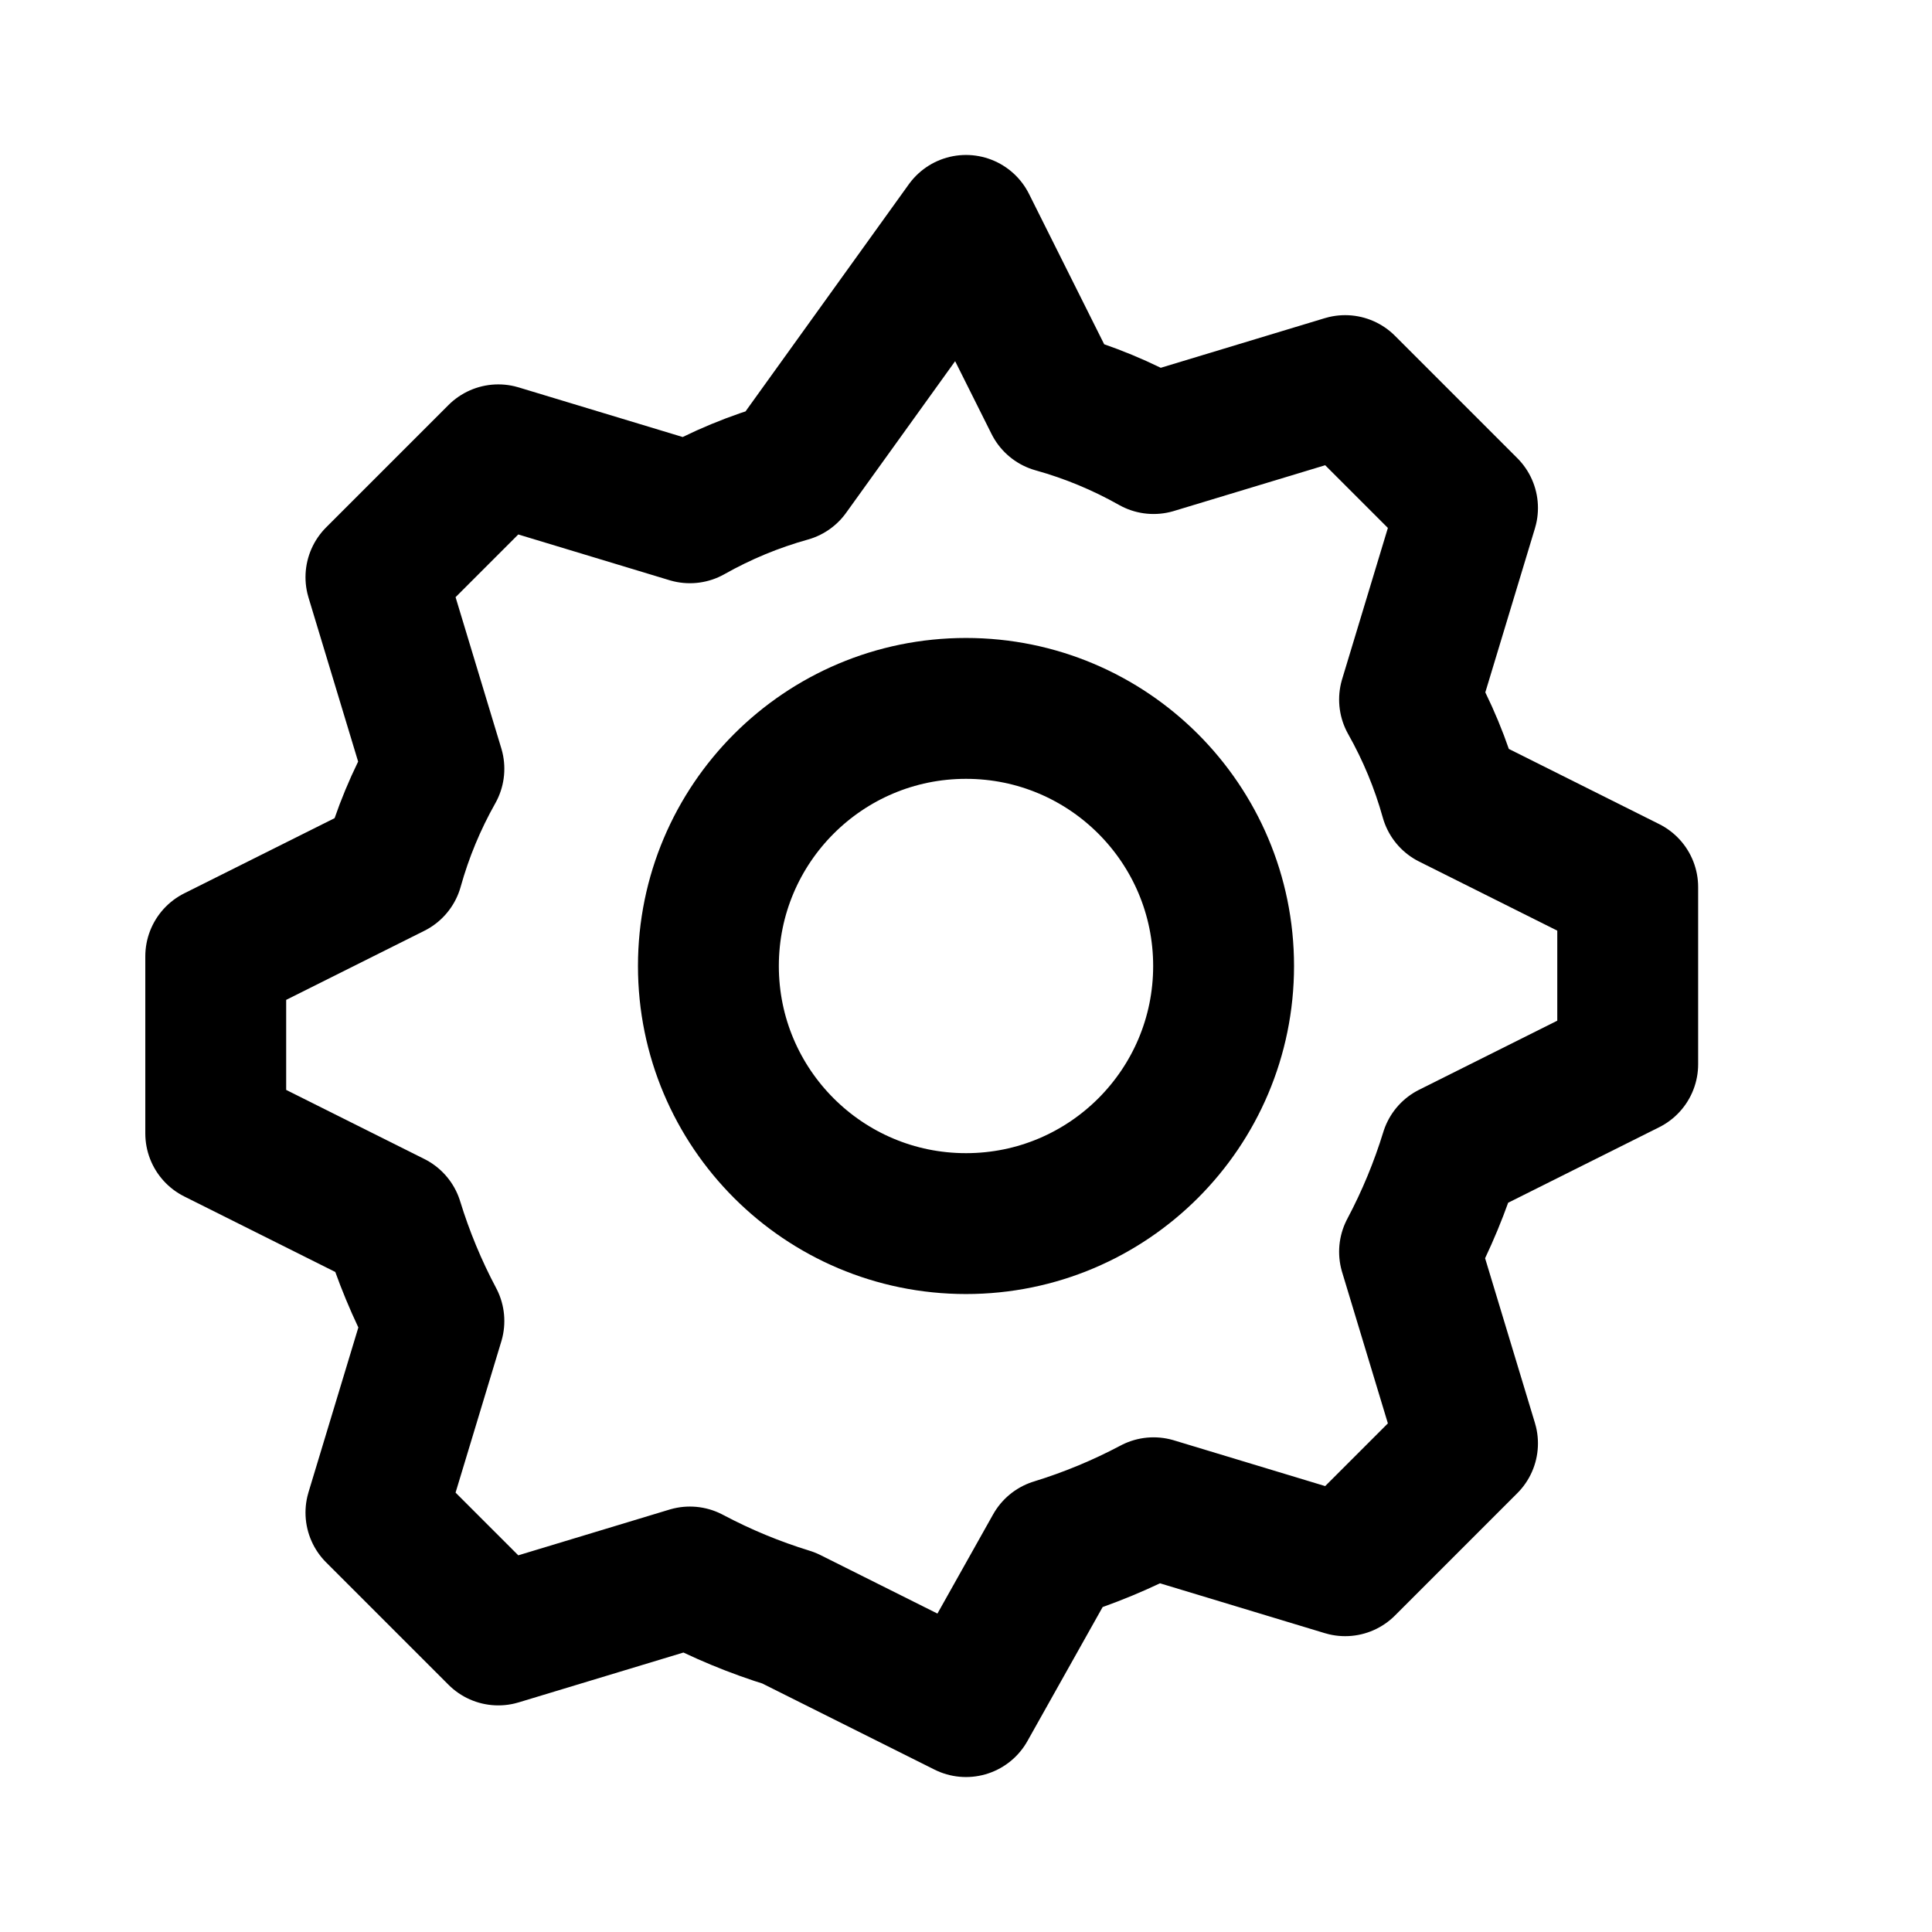
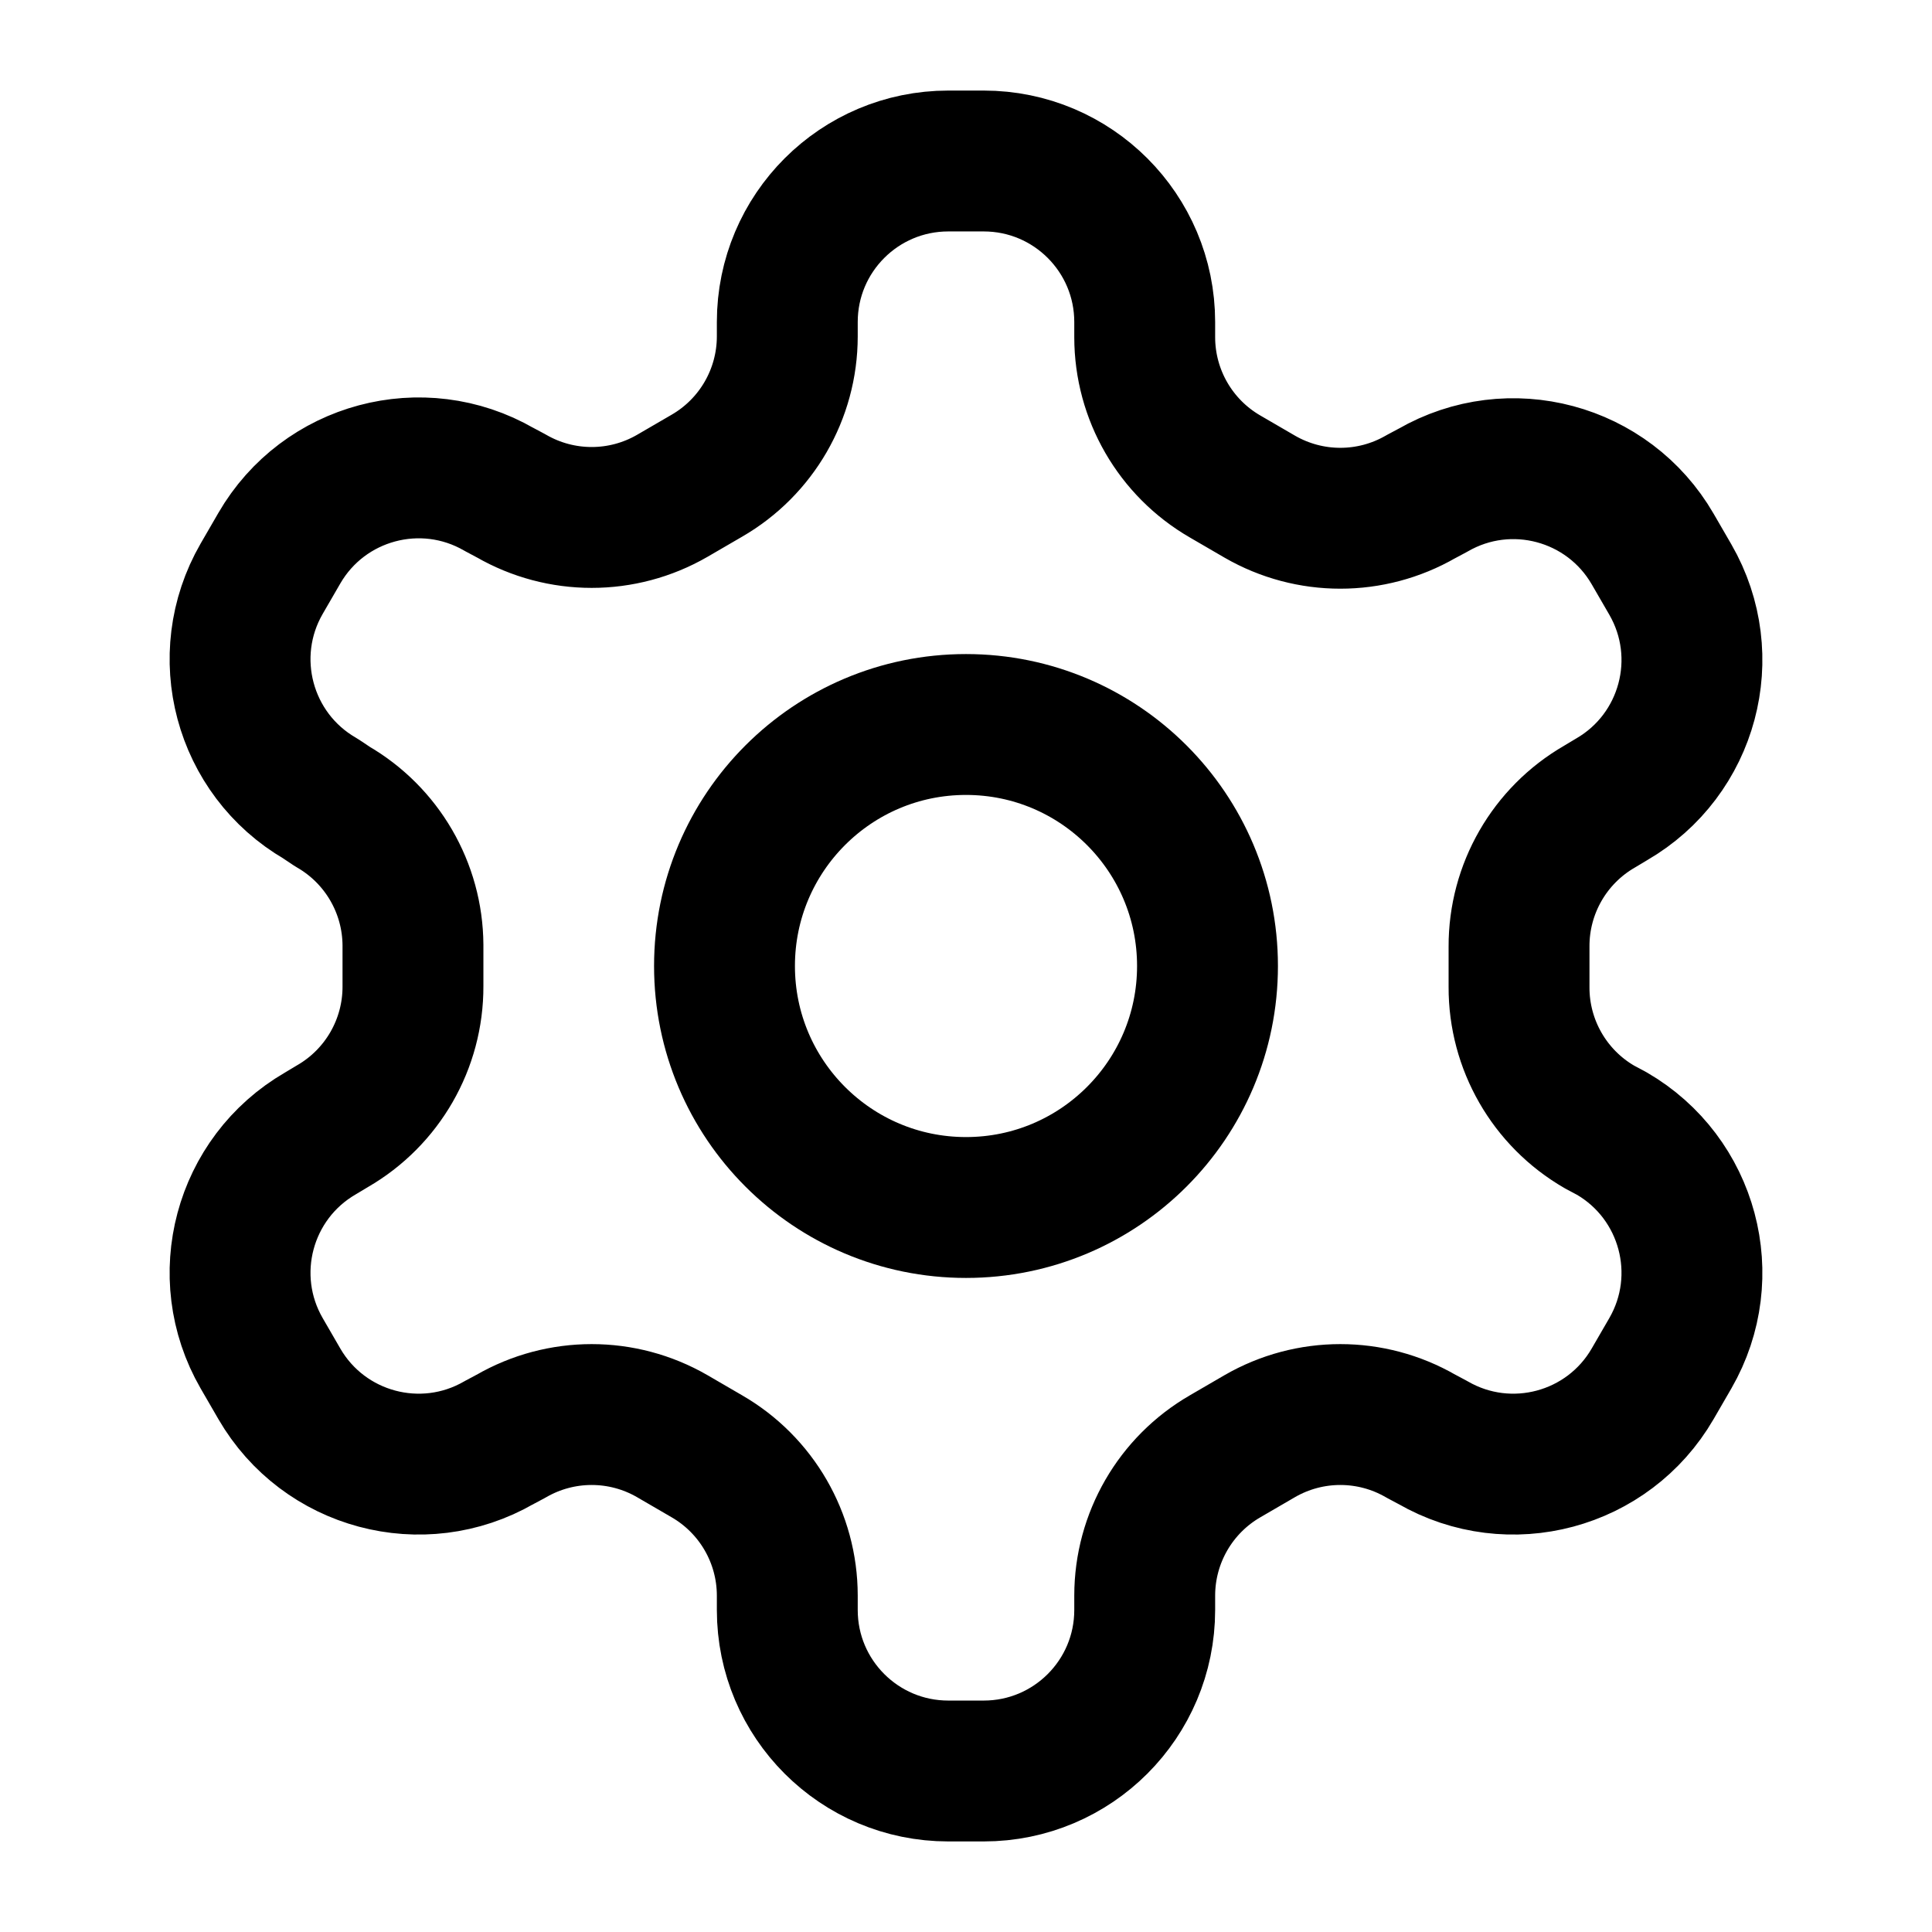
<svg xmlns="http://www.w3.org/2000/svg" viewBox="0 0 24 24" fill="none" stroke="currentColor" stroke-width="1.75" stroke-linecap="round" stroke-linejoin="round">
-   <path d="M12 2.8 13.1 5c.43.12.84.29 1.23.51l2.38-.72 1.52 1.52-.72 2.38c.22.39.39.8.51 1.23l2.2 1.1v2.2l-2.2 1.1a7 7 0 0 1-.51 1.23l.72 2.38-1.52 1.52-2.38-.72a7 7 0 0 1-1.23.51L12 21.2l-2.2-1.1a7 7 0 0 1-1.23-.51l-2.38.72-1.52-1.52.72-2.38a7 7 0 0 1-.51-1.23l-2.2-1.1v-2.2l2.2-1.1c.12-.43.29-.84.51-1.23l-.72-2.38 1.52-1.52 2.38.72c.39-.22.8-.39 1.23-.51L12 2.8Z" />
-   <circle cx="12" cy="12" r="3.2" />
+   <path d="M12.22 2h-.44a2 2 0 0 0-2 2v.18a2 2 0 0 1-1 1.73l-.43.25a2 2 0 0 1-2 0l-.15-.08a2 2 0 0 0-2.73.73l-.22.38a2 2 0 0 0 .73 2.73l.15.1a2 2 0 0 1 1 1.72v.51a2 2 0 0 1-1 1.74l-.15.09a2 2 0 0 0-.73 2.73l.22.38a2 2 0 0 0 2.73.73l.15-.08a2 2 0 0 1 2 0l.43.25a2 2 0 0 1 1 1.73V20a2 2 0 0 0 2 2h.44a2 2 0 0 0 2-2v-.18a2 2 0 0 1 1-1.73l.43-.25a2 2 0 0 1 2 0l.15.08a2 2 0 0 0 2.73-.73l.22-.38a2 2 0 0 0-.73-2.73l-.15-.08a2 2 0 0 1-1-1.74v-.5a2 2 0 0 1 1-1.74l.15-.09a2 2 0 0 0 .73-2.73l-.22-.38a2 2 0 0 0-2.73-.73l-.15.08a2 2 0 0 1-2 0l-.43-.25a2 2 0 0 1-1-1.73V4a2 2 0 0 0-2-2z" />
+   <circle cx="12" cy="12" r="3" />
</svg>
